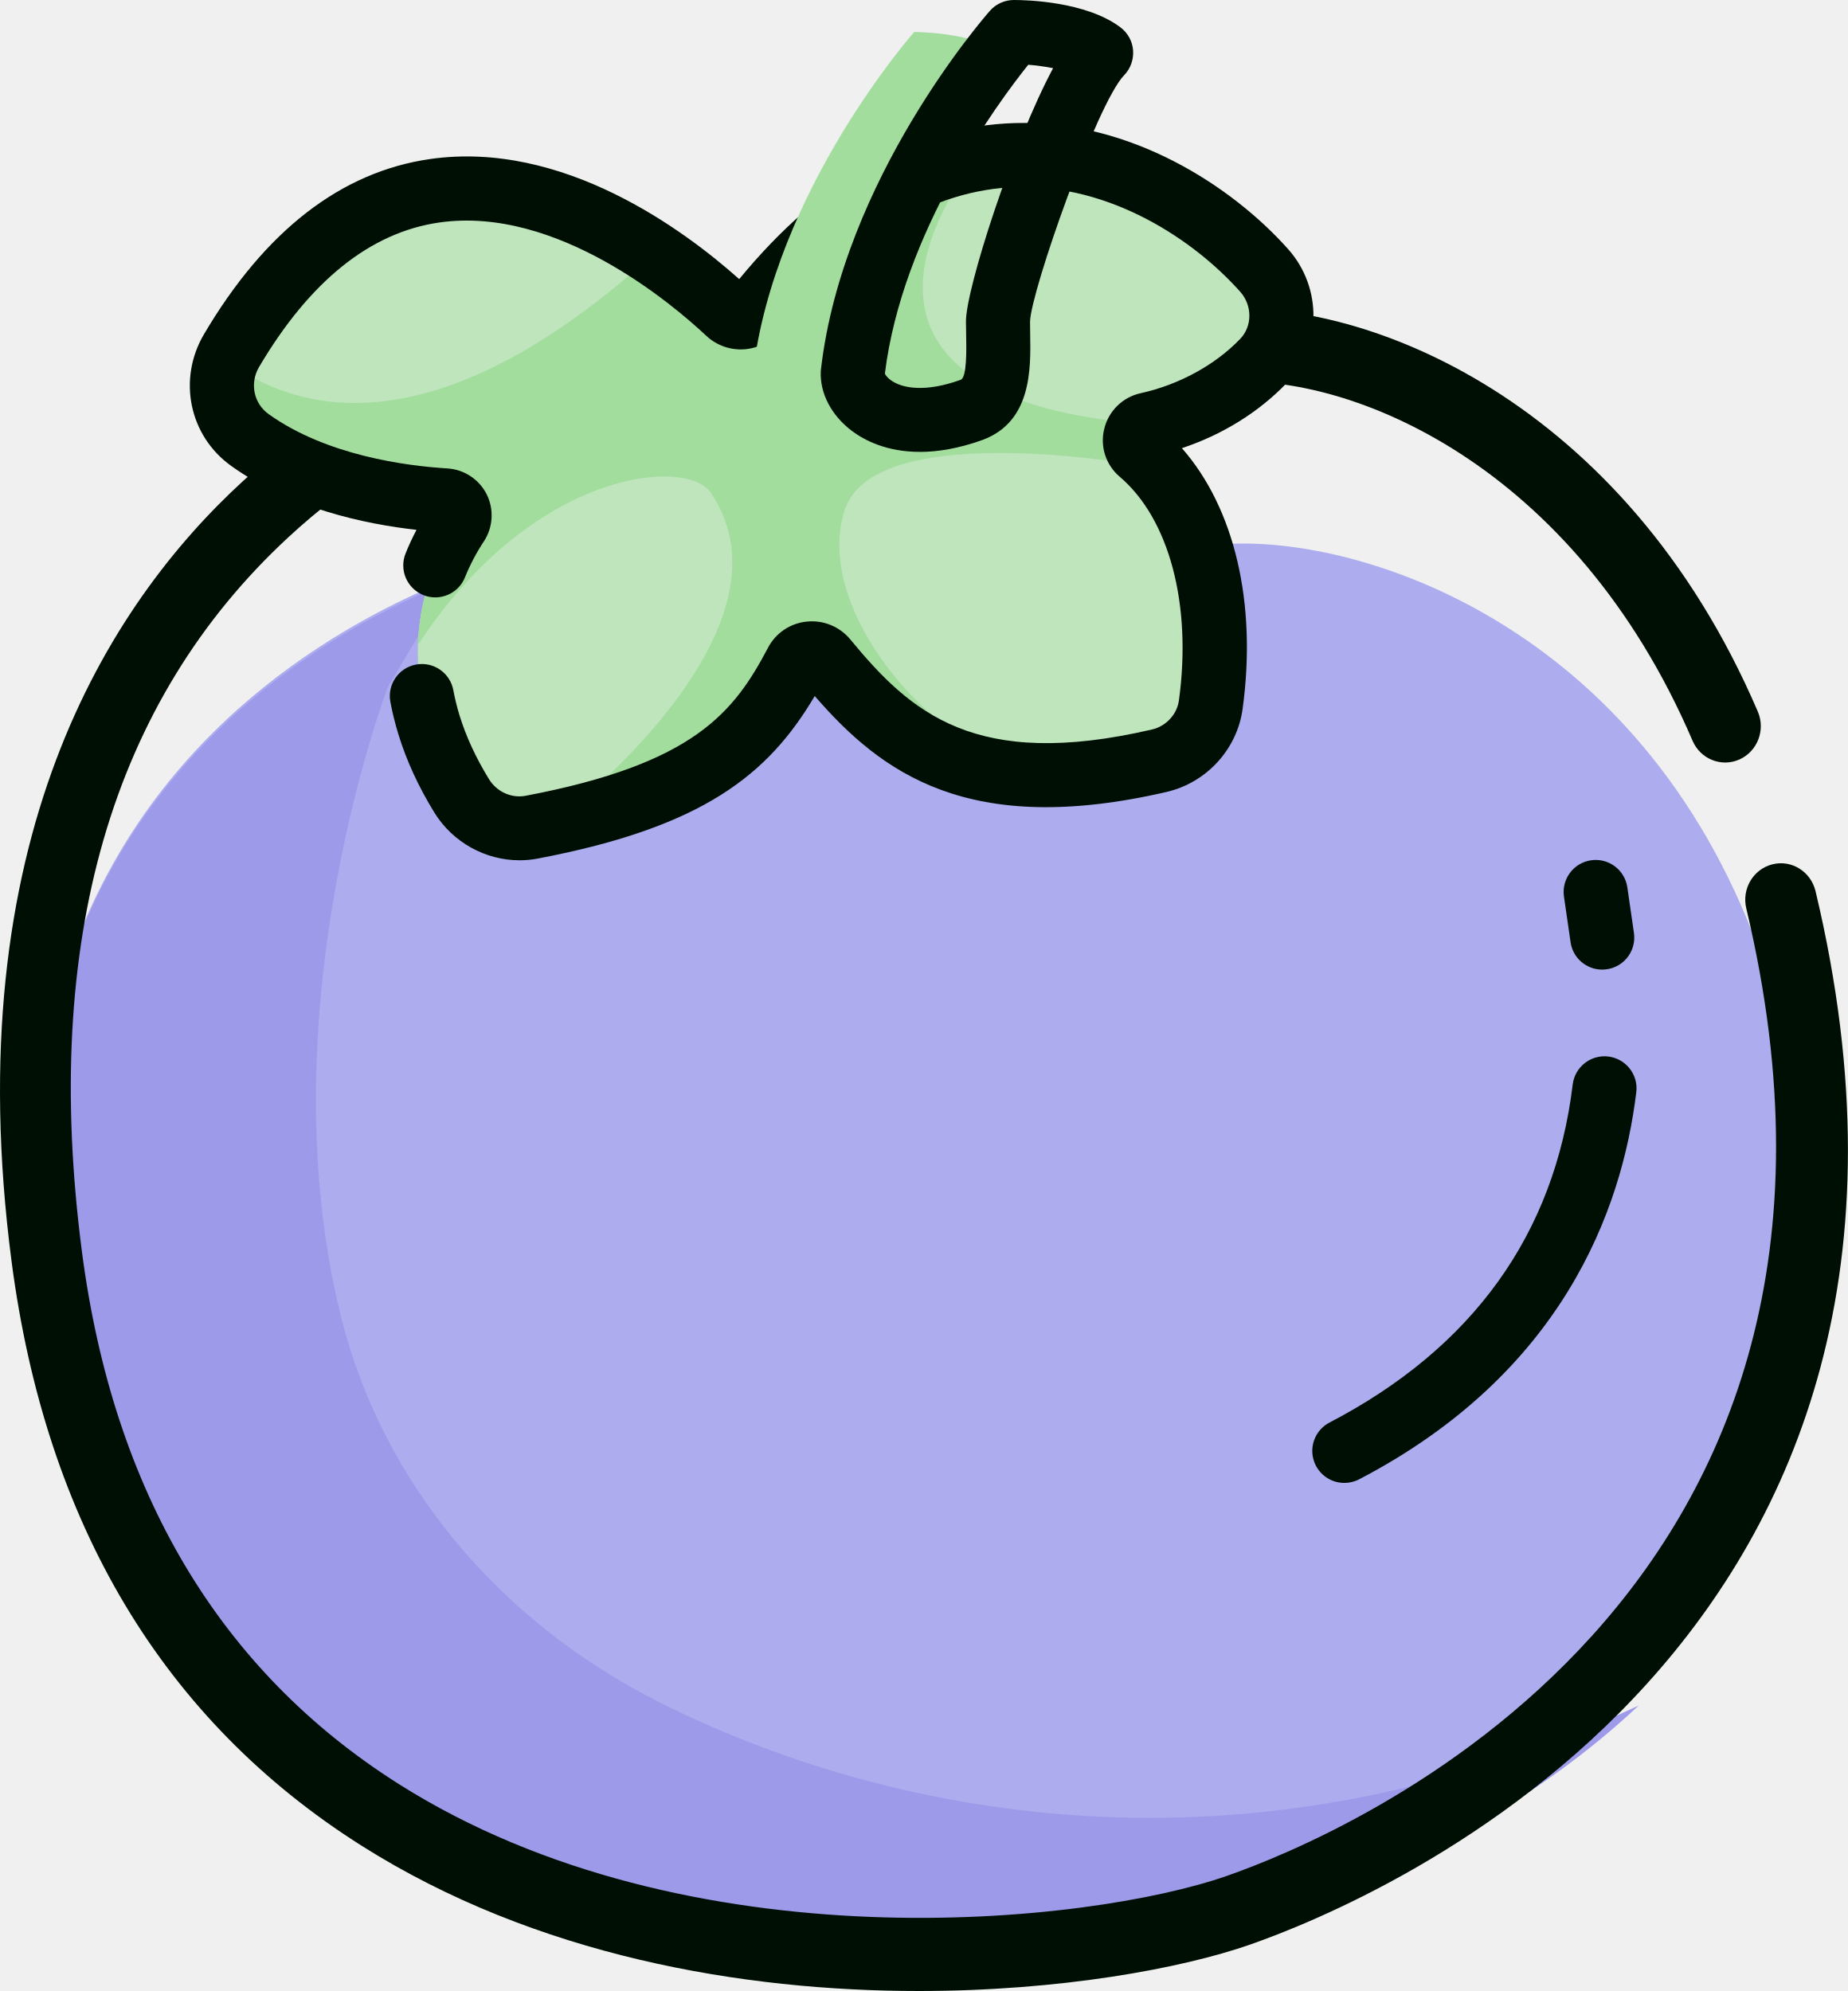
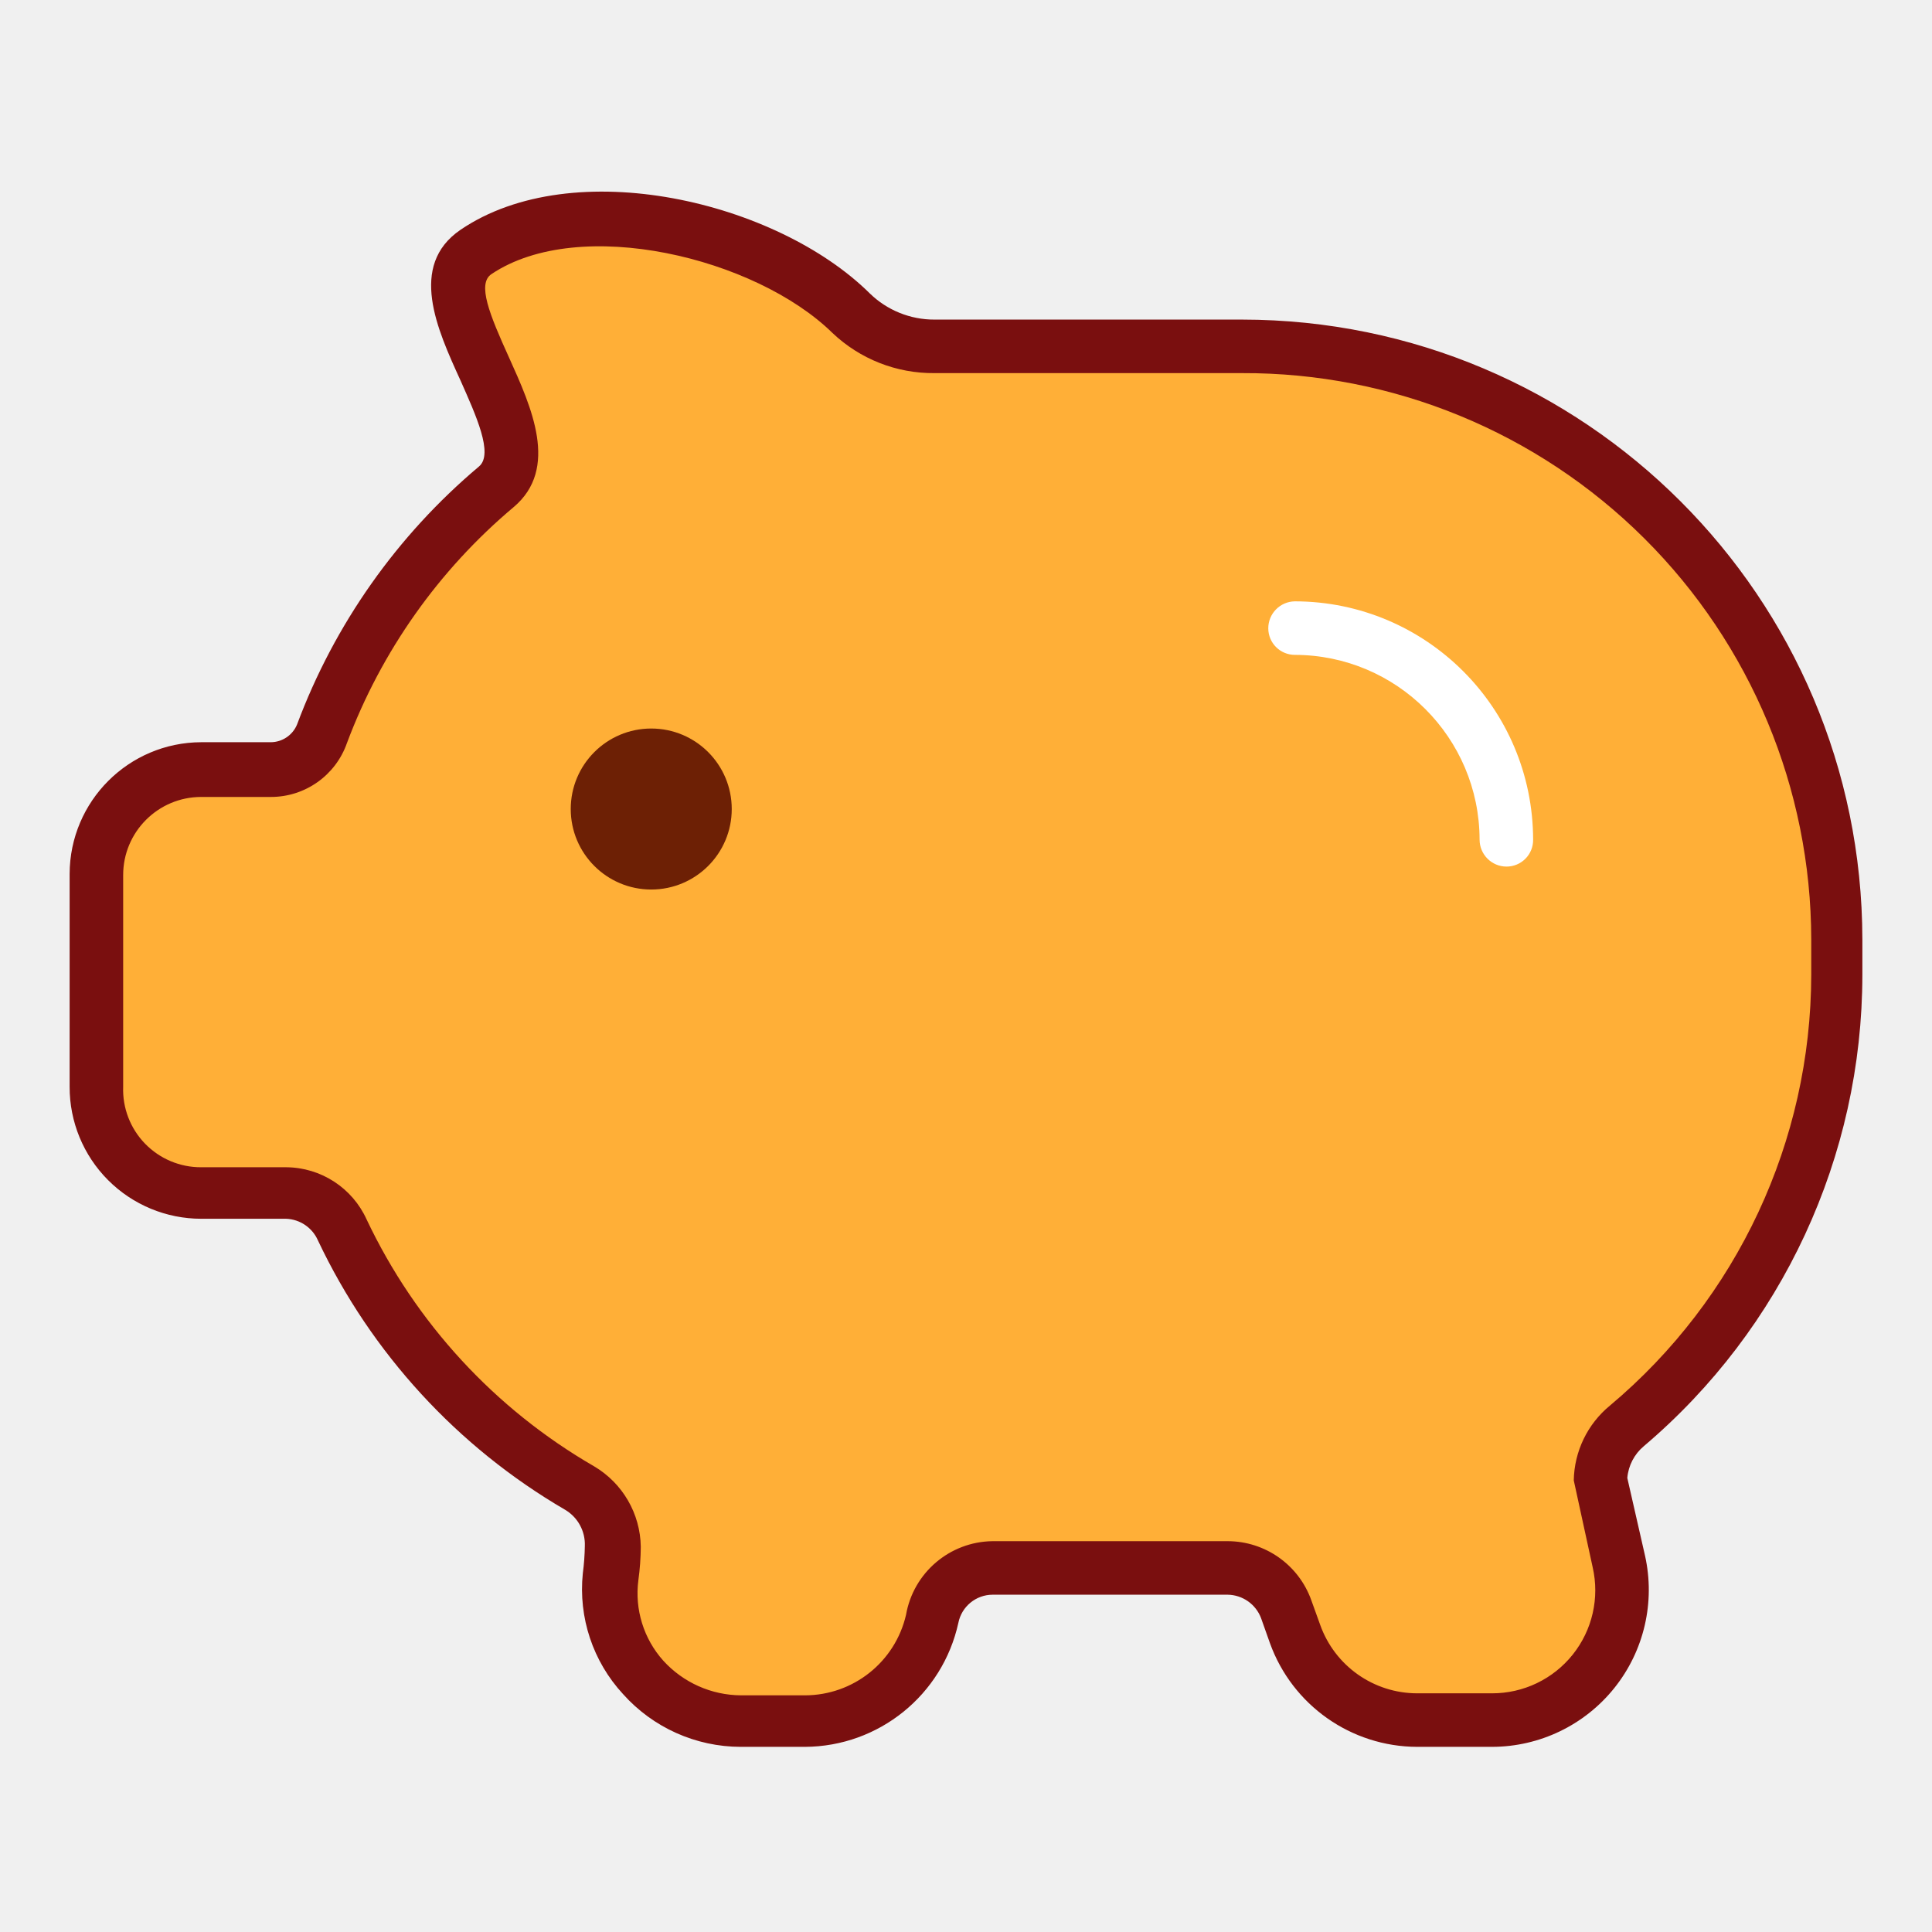
- <svg xmlns="http://www.w3.org/2000/svg" fill="none" version="1.1" width="64" height="68.968" viewBox="0 0 64 68.968">
-   <g style="mix-blend-mode:passthrough">
-     <g>
-       <path d="M19.455,18.845C19.455,18.845,-2.037,22.794,1.495,46.576C5.027,70.357,34.341,69.131,42.937,66.504C51.533,63.873,68.725,54.685,60.897,32.847C56.754,21.59,47.084,18.568,42.479,18.845C37.877,19.118,19.455,18.845,19.455,18.845C19.455,18.845,19.455,18.845,19.455,18.845Z" fill="#ACACEF" fill-opacity="1" />
-     </g>
-     <g>
-       <path d="M22.827,58.96C17.194,56.126,13.235,51.264,11.828,45.678C9.137,34.986,13.435,23.795,13.435,23.795C13.435,23.795,15.628,20.119,15.628,20.119C9.51,22.602,-1.07,29.441,1.504,46.579C5.082,70.364,34.783,69.134,43.493,66.507C47.209,65.384,52.516,63.064,56.755,59.078C43.041,65.525,30.599,62.868,22.827,58.96C22.827,58.96,22.827,58.96,22.827,58.96Z" fill="#9E9AEA" fill-opacity="1" />
-     </g>
-     <g>
-       <path d="M31.822,68.968C25.73,68.968,18.563,67.758,12.516,63.931C5.658,59.591,1.582,52.777,0.397,43.669C-1.491,29.155,3.717,20.971,8.419,16.661C13.52,11.985,19.024,10.788,19.255,10.738C19.341,10.721,19.431,10.708,19.522,10.712C19.707,10.717,37.865,11.019,42.349,10.717C47.261,10.381,56.233,13.817,60.878,24.647C61.154,25.286,60.865,26.029,60.244,26.307C59.619,26.588,58.891,26.294,58.619,25.66C54.485,16.018,46.722,12.952,42.514,13.233C38.096,13.536,21.517,13.271,19.629,13.237C18.835,13.435,14.195,14.712,9.982,18.615C3.848,24.294,1.442,32.617,2.836,43.346C3.918,51.668,7.608,57.873,13.808,61.797C23.866,68.161,37.717,66.649,42.489,64.981C46.496,63.582,66.193,55.394,60.479,31.465C60.318,30.789,60.721,30.108,61.384,29.94C62.05,29.772,62.712,30.192,62.877,30.865C69.097,56.919,47.648,65.838,43.287,67.363C40.922,68.187,36.718,68.968,31.822,68.968C31.822,68.968,31.822,68.968,31.822,68.968Z" fill="#000F04" fill-opacity="1" />
-     </g>
-     <g>
-       <path d="M25.209,10.821C23.037,8.782,14.237,1.578,8.004,12.144C7.387,13.189,7.657,14.534,8.647,15.24C10.886,16.84,13.878,17.231,15.419,17.324C15.822,17.349,16.047,17.796,15.825,18.129C14.846,19.618,13.261,23.109,15.988,27.557C16.494,28.385,17.462,28.824,18.415,28.643C24.404,27.506,26.155,25.644,27.578,22.943C27.781,22.555,28.316,22.511,28.594,22.847C30.98,25.743,33.607,27.857,40.143,26.342C41.077,26.124,41.794,25.352,41.923,24.402C42.463,20.453,41.391,17.275,39.489,15.657C39.138,15.358,39.296,14.793,39.747,14.693C41.388,14.331,42.799,13.489,43.748,12.498C44.58,11.63,44.576,10.263,43.778,9.366C40.789,6.004,33.215,1.748,26.133,10.755C25.908,11.047,25.479,11.072,25.209,10.821C25.209,10.821,25.209,10.821,25.209,10.821Z" fill="#BFE5BD" fill-opacity="1" />
-     </g>
-     <g>
-       <path d="M39.747,14.7C29.924,13.943,31.246,8.874,33.788,5.527C33.77,5.531,33.751,5.534,33.729,5.538C32.484,5.848,31.427,6.277,30.533,6.765C29.465,7.389,28.383,8.25,27.308,9.399C26.351,10.57,26.026,11.516,26.026,11.516C26.026,11.516,25.915,11.298,25.686,10.995C25.52,11.006,25.346,10.95,25.213,10.825C24.639,10.285,24.032,9.782,23.395,9.318C23.07,9.203,22.716,9.118,22.324,9.077C14.868,15.676,10.176,14.239,7.842,12.487C7.454,13.47,7.76,14.615,8.647,15.247C10.886,16.847,13.878,17.238,15.419,17.331C15.822,17.357,16.047,17.804,15.825,18.136C15.275,18.971,14.536,20.434,14.473,22.344C18.4,16.322,23.687,15.831,24.592,17.032C27.954,21.897,19.206,28.488,19.198,28.496C24.563,27.347,26.222,25.533,27.581,22.954C27.784,22.566,28.32,22.522,28.597,22.858C30.19,24.786,31.889,26.368,34.774,26.759C35.196,26.774,35.584,26.804,35.916,26.852C32,25.751,28.161,20.951,29.259,17.656C30.356,14.36,40.035,16.208,40.035,16.208C39.862,16.016,39.681,15.831,39.489,15.668C39.134,15.365,39.296,14.796,39.747,14.7C39.747,14.7,39.747,14.7,39.747,14.7Z" fill="#A2DD9E" fill-opacity="1" />
-     </g>
-     <g>
-       <path d="M17.994,29.8C16.812,29.8,15.678,29.179,15.042,28.145C14.495,27.254,14.074,26.342,13.797,25.433C13.683,25.063,13.59,24.687,13.52,24.313C13.408,23.712,13.805,23.133,14.407,23.02C15.009,22.908,15.588,23.305,15.7,23.907C15.755,24.195,15.825,24.491,15.914,24.779C16.139,25.51,16.483,26.253,16.934,26.988C17.203,27.428,17.717,27.661,18.208,27.565C24.064,26.453,25.424,24.661,26.599,22.437C26.865,21.928,27.369,21.588,27.94,21.532C28.516,21.472,29.083,21.705,29.451,22.152C31.549,24.698,33.784,26.689,39.895,25.27C40.386,25.156,40.763,24.749,40.83,24.262C41.284,20.944,40.497,17.974,38.776,16.511C38.297,16.104,38.09,15.461,38.244,14.852C38.395,14.231,38.889,13.751,39.514,13.618C40.833,13.326,42.086,12.643,42.954,11.737C43.375,11.298,43.375,10.581,42.954,10.108C41.336,8.29,38.447,6.384,35.203,6.48C32.288,6.569,29.532,8.239,27.012,11.445C26.713,11.825,26.268,12.062,25.786,12.099C25.299,12.136,24.82,11.967,24.463,11.634C23.325,10.566,19.298,7.123,15.216,7.707C12.833,8.047,10.731,9.731,8.972,12.713C8.643,13.274,8.784,13.973,9.305,14.346C11.307,15.775,14.045,16.138,15.497,16.226C16.077,16.263,16.597,16.607,16.856,17.124C17.115,17.641,17.078,18.266,16.76,18.75C16.501,19.141,16.28,19.562,16.102,20.002C15.992,20.275,15.778,20.492,15.507,20.606C15.236,20.721,14.93,20.723,14.658,20.612C14.385,20.501,14.168,20.287,14.053,20.016C13.939,19.745,13.937,19.439,14.048,19.167C14.159,18.89,14.285,18.62,14.425,18.354C12.648,18.155,10.069,17.612,8.015,16.145C6.552,15.103,6.146,13.141,7.062,11.582C9.179,7.991,11.817,5.948,14.902,5.508C19.49,4.855,23.683,7.958,25.601,9.668C28.464,6.188,31.671,4.371,35.14,4.263C39.137,4.141,42.666,6.443,44.616,8.634C45.802,9.968,45.777,12.003,44.561,13.271C43.593,14.279,42.33,15.062,40.933,15.524C42.754,17.597,43.538,20.889,43.035,24.561C42.843,25.957,41.786,27.11,40.405,27.432C33.54,29.02,30.526,26.774,28.217,24.11C26.606,26.837,24.349,28.651,18.622,29.741C18.412,29.781,18.201,29.8,17.994,29.8C17.994,29.8,17.994,29.8,17.994,29.8Z" fill="#000F04" fill-opacity="1" />
-     </g>
-     <g>
-       <path d="M31.661,1.108C31.661,1.108,26.813,6.598,26.078,12.916C26.034,13.784,27.405,15.203,30.198,14.198C31.295,13.788,31.114,12.321,31.114,11.131C31.114,9.942,33.493,3.063,34.683,1.832C33.722,1.108,31.661,1.108,31.661,1.108C31.661,1.108,31.661,1.108,31.661,1.108Z" fill="#A2DD9E" fill-opacity="1" />
-     </g>
-     <g>
-       <path d="M31.858,15.653C30.709,15.653,29.948,15.255,29.523,14.941C28.795,14.401,28.389,13.622,28.426,12.857C28.426,12.835,28.43,12.809,28.433,12.787C29.198,6.203,34.078,0.61,34.285,0.373C34.496,0.133,34.799,0,35.117,0C35.523,0,37.61,0.044,38.807,0.949C39.062,1.142,39.221,1.433,39.243,1.748C39.265,2.062,39.155,2.376,38.933,2.605C37.991,3.576,35.704,10.093,35.674,11.135C35.674,11.272,35.678,11.416,35.678,11.564C35.7,12.772,35.734,14.601,34.038,15.236C33.199,15.539,32.471,15.654,31.858,15.654C31.858,15.654,31.858,15.653,31.858,15.653ZM30.646,12.945C30.676,13.008,30.772,13.138,30.986,13.252C31.293,13.415,32.002,13.614,33.273,13.156C33.487,13.075,33.472,12.118,33.461,11.604C33.458,11.445,33.454,11.287,33.454,11.132C33.454,10.001,35.076,4.969,36.472,2.361C36.188,2.305,35.889,2.265,35.612,2.243C34.551,3.569,31.252,8.032,30.646,12.945C30.646,12.945,30.646,12.945,30.646,12.945ZM46.558,51.368C46.048,51.369,45.603,51.02,45.481,50.524C45.359,50.028,45.592,49.513,46.045,49.277C51.007,46.691,53.84,42.749,54.468,37.566C54.542,36.96,55.093,36.524,55.702,36.598C56.308,36.672,56.744,37.222,56.67,37.832C56.175,41.925,54.106,47.574,47.072,51.243C46.906,51.328,46.732,51.368,46.558,51.368C46.558,51.368,46.558,51.368,46.558,51.368ZM55.488,33.587C54.945,33.587,54.472,33.188,54.394,32.637C54.394,32.637,54.165,31.056,54.165,31.056C54.078,30.45,54.498,29.887,55.104,29.8C55.71,29.712,56.272,30.132,56.36,30.738C56.36,30.738,56.589,32.319,56.589,32.319C56.635,32.639,56.54,32.962,56.329,33.205C56.117,33.449,55.81,33.588,55.488,33.587C55.488,33.587,55.488,33.587,55.488,33.587Z" fill="#000F04" fill-opacity="1" />
-     </g>
-   </g>
+ <svg xmlns="http://www.w3.org/2000/svg" t="1682064161259" class="icon" viewBox="0 0 1024 1024" version="1.1" p-id="5590" width="200" height="200">
+   <path d="M658.347 183.467h-162.987a62.293 62.293 0 0 1-44.16-17.92c-42.667-42.667-144-69.333-198.613-32.64-36.053 24.107 42.667 97.067 10.453 124.373A315.307 315.307 0 0 0 170.667 388.053a29.013 29.013 0 0 1-27.093 19.627H106.667a55.253 55.253 0 0 0-55.467 55.467V576A55.253 55.253 0 0 0 106.667 631.893h45.013a33.28 33.28 0 0 1 29.653 19.413A314.24 314.24 0 0 0 307.627 789.333a36.053 36.053 0 0 1 17.493 31.36 154.453 154.453 0 0 1-1.067 16.213 68.693 68.693 0 0 0 68.48 75.733H426.667a68.907 68.907 0 0 0 67.413-54.613 32.853 32.853 0 0 1 32-26.027h124.587a32.427 32.427 0 0 1 32 21.333l4.693 13.227a69.12 69.12 0 0 0 64 45.653h39.68a68.907 68.907 0 0 0 67.2-84.053l-9.813-42.667a38.613 38.613 0 0 1 13.867-29.013 312.96 312.96 0 0 0 110.72-238.933v-18.773A314.453 314.453 0 0 0 658.347 183.467z" fill="#FFAF37" p-id="5591" />
+   <path d="M790.827 925.867h-39.68a83.2 83.2 0 0 1-78.08-55.04l-4.693-13.227a19.2 19.2 0 0 0-17.707-12.373h-124.587a18.56 18.56 0 0 0-18.133 14.933A83.627 83.627 0 0 1 426.667 925.867h-34.133a83.84 83.84 0 0 1-62.293-27.947 81.92 81.92 0 0 1-21.333-64 125.653 125.653 0 0 0 1.067-14.507 21.333 21.333 0 0 0-10.453-19.2 327.04 327.04 0 0 1-130.987-142.72 19.2 19.2 0 0 0-16.853-11.52H106.667A69.76 69.76 0 0 1 36.907 576v-112.853A69.973 69.973 0 0 1 106.667 393.387h36.907a15.147 15.147 0 0 0 13.867-9.387 329.173 329.173 0 0 1 96.427-136.747c7.893-6.613-1.707-27.307-9.813-45.653-12.373-27.093-27.733-60.8 0-79.787C304 81.067 411.733 106.667 461.013 155.52a48.853 48.853 0 0 0 34.347 13.867h162.987a328.96 328.96 0 0 1 328.747 328.533v18.773a327.68 327.68 0 0 1-115.84 249.813 24.747 24.747 0 0 0-8.747 16.853l9.387 41.173a83.2 83.2 0 0 1-81.067 101.333z m-264.747-109.013h124.587a47.147 47.147 0 0 1 44.373 31.36l4.693 13.013a54.613 54.613 0 0 0 51.413 36.267h39.68a54.613 54.613 0 0 0 53.333-66.773l-10.027-46.08a52.48 52.48 0 0 1 19.2-39.68 298.667 298.667 0 0 0 106.667-228.267v-18.773A300.587 300.587 0 0 0 658.347 197.76h-162.987a77.44 77.44 0 0 1-54.187-21.333c-40.747-39.893-133.973-62.507-180.693-31.147-7.68 5.12-1.067 21.333 9.387 44.373 11.733 26.027 26.667 58.667 2.347 79.147a301.44 301.44 0 0 0-88.32 125.013 42.667 42.667 0 0 1-40.32 28.587H106.667a41.387 41.387 0 0 0-41.387 41.387V576A41.173 41.173 0 0 0 106.667 618.667h45.013a47.147 47.147 0 0 1 42.667 27.733 298.667 298.667 0 0 0 120.533 130.773 50.347 50.347 0 0 1 24.747 42.667 135.467 135.467 0 0 1-1.28 17.707 53.547 53.547 0 0 0 13.227 42.667 56.107 56.107 0 0 0 41.173 18.347H426.667a55.04 55.04 0 0 0 53.547-42.667 47.147 47.147 0 0 1 45.867-39.04z" fill="#7A0F0F" p-id="5592" />
+   <path d="M345.173 386.133a42.667 42.667 0 1 0 42.667 42.667 42.667 42.667 0 0 0-42.667-42.667z" fill="#6d2005" p-id="5593" />
+   <path d="M798.507 459.307a14.293 14.293 0 0 1-14.293-14.293 98.133 98.133 0 0 0-97.92-97.92 14.08 14.08 0 0 1-14.08-14.08 14.293 14.293 0 0 1 14.08-14.293 126.507 126.507 0 0 1 126.293 126.293 14.08 14.08 0 0 1-14.08 14.293z" fill="#FFFFFF" p-id="5594" />
</svg>
